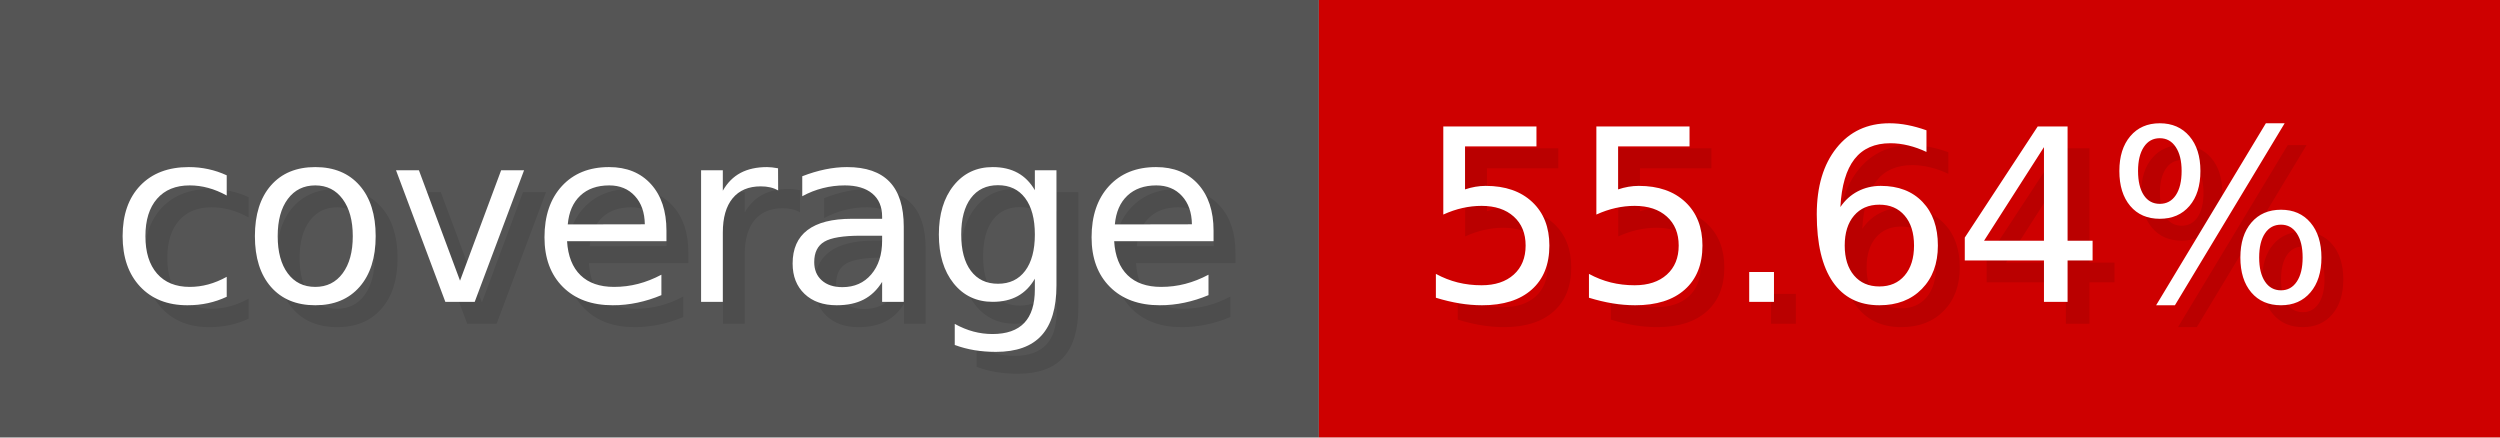
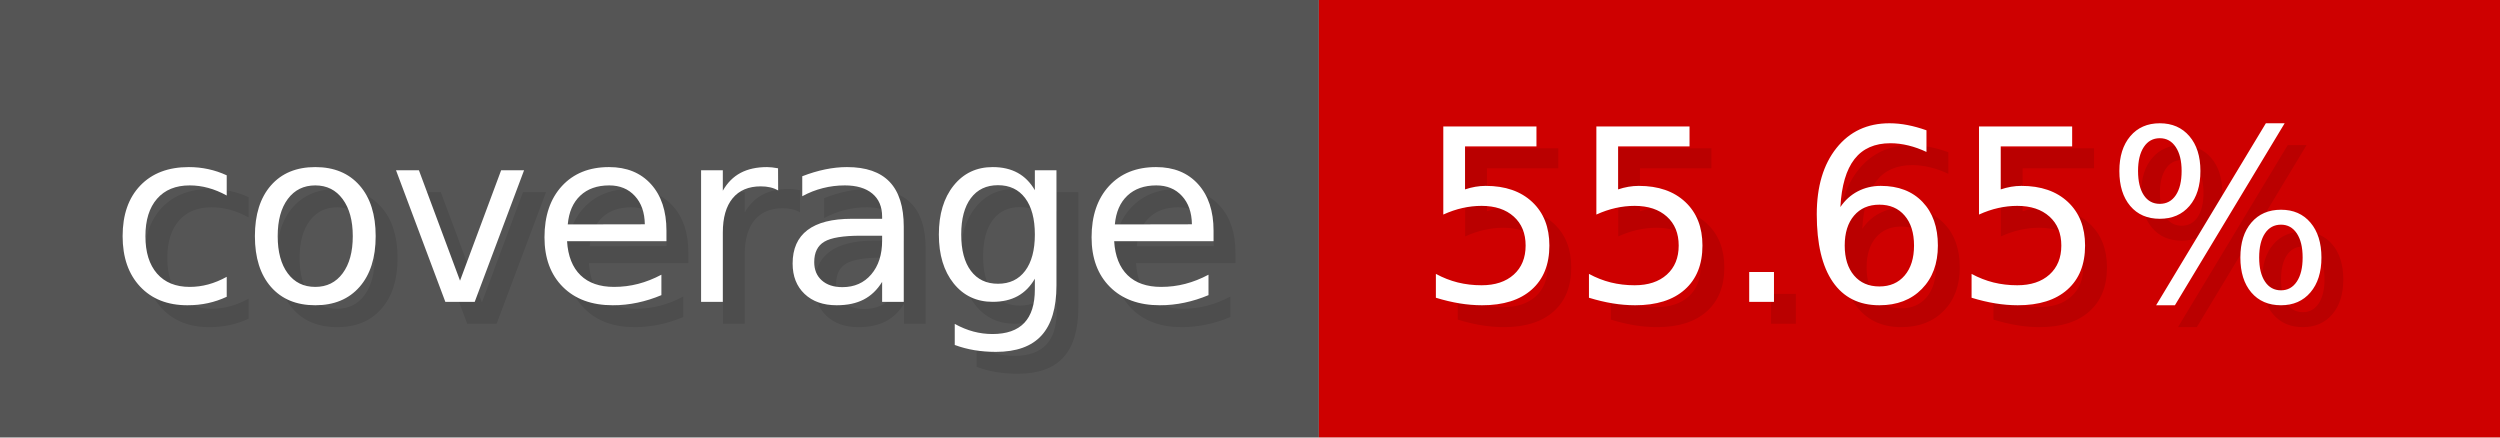
- <svg xmlns="http://www.w3.org/2000/svg" width="114.3" height="20" viewBox="0 0 1143 200" role="img" aria-label="coverage: 55.64%">
+ <svg xmlns="http://www.w3.org/2000/svg" width="114.3" height="20" viewBox="0 0 1143 200" role="img" aria-label="coverage: 55.65%">
  <g>
    <rect fill="#555" width="603" height="200" />
    <rect fill="#ce0000" x="603" width="540" height="200" />
  </g>
  <g aria-hidden="true" fill="#fff" text-anchor="start" font-family="Verdana,DejaVu Sans,sans-serif" font-size="110">
    <text x="60" y="148" textLength="503" fill="#000" opacity="0.1">coverage</text>
    <text x="50" y="138" textLength="503">coverage</text>
-     <text x="658" y="148" textLength="440" fill="#000" opacity="0.1">55.64%</text>
-     <text x="648" y="138" textLength="440">55.64%</text>
+     <text x="658" y="148" textLength="440" fill="#000" opacity="0.1">55.65%</text>
+     <text x="648" y="138" textLength="440">55.65%</text>
  </g>
</svg>
